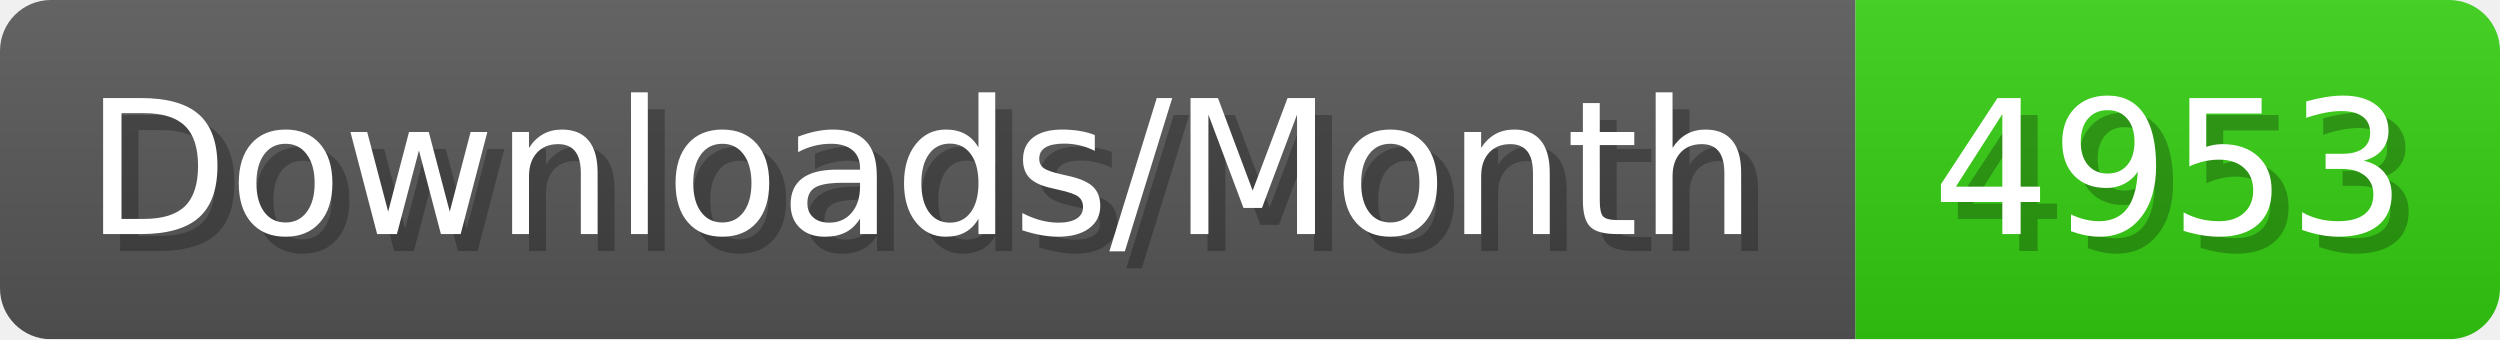
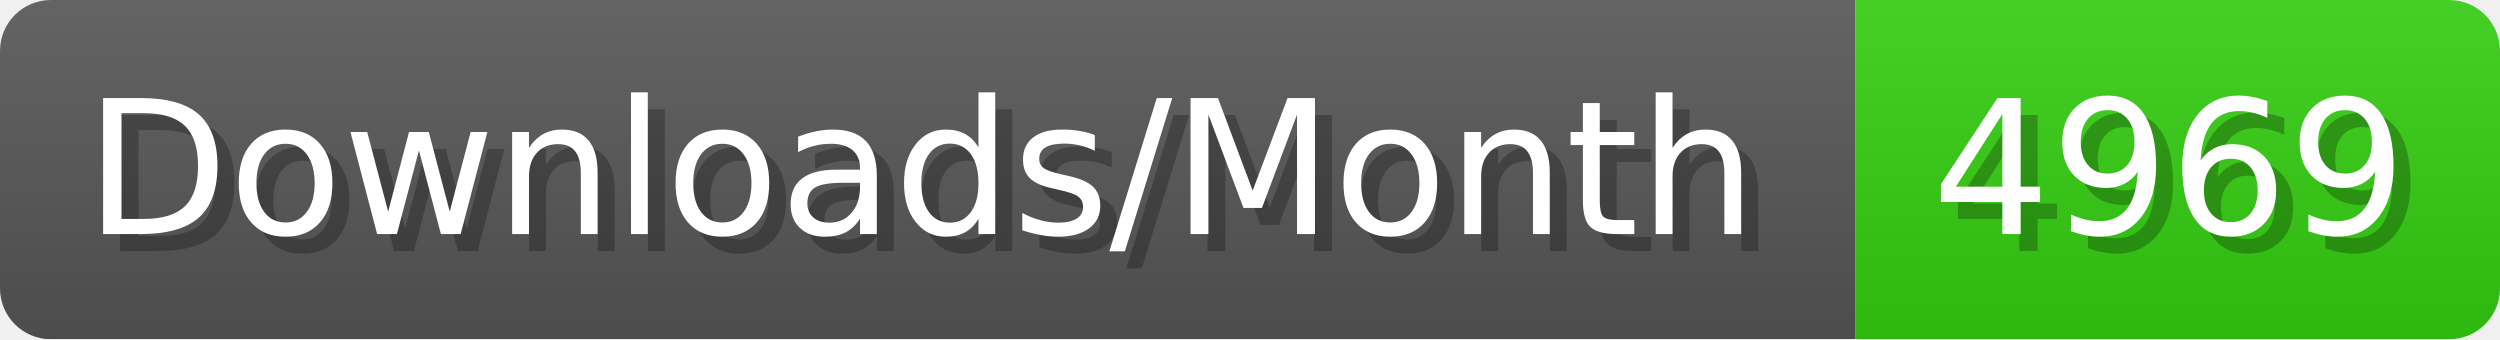
- <svg xmlns="http://www.w3.org/2000/svg" width="147.4" height="20" viewBox="0 0 1474 200" role="img" aria-label="Downloads/Month: 4953">
+ <svg xmlns="http://www.w3.org/2000/svg" width="147.4" height="20" viewBox="0 0 1474 200" role="img" aria-label="Downloads/Month: 4969">
  <linearGradient id="YlXUI" x2="0" y2="100%">
    <stop offset="0" stop-opacity=".1" stop-color="#EEE" />
    <stop offset="1" stop-opacity=".1" />
  </linearGradient>
  <mask id="JHhop">
    <rect width="1474" height="200" rx="30" fill="#FFF" />
  </mask>
  <g mask="url(#JHhop)">
    <rect width="1094" height="200" fill="#555" />
    <rect width="380" height="200" fill="#3C1" x="1094" />
    <rect width="1474" height="200" fill="url(#YlXUI)" />
  </g>
  <g aria-hidden="true" fill="#fff" text-anchor="start" font-family="Verdana,DejaVu Sans,sans-serif" font-size="110">
    <text x="60" y="148" textLength="994" fill="#000" opacity="0.25">Downloads/Month</text>
    <text x="50" y="138" textLength="994">Downloads/Month</text>
-     <text x="1149" y="148" textLength="280" fill="#000" opacity="0.25">4953</text>
-     <text x="1139" y="138" textLength="280">4953</text>
+     <text x="1149" y="148" textLength="280" fill="#000" opacity="0.25">4969</text>
+     <text x="1139" y="138" textLength="280">4969</text>
  </g>
</svg>
